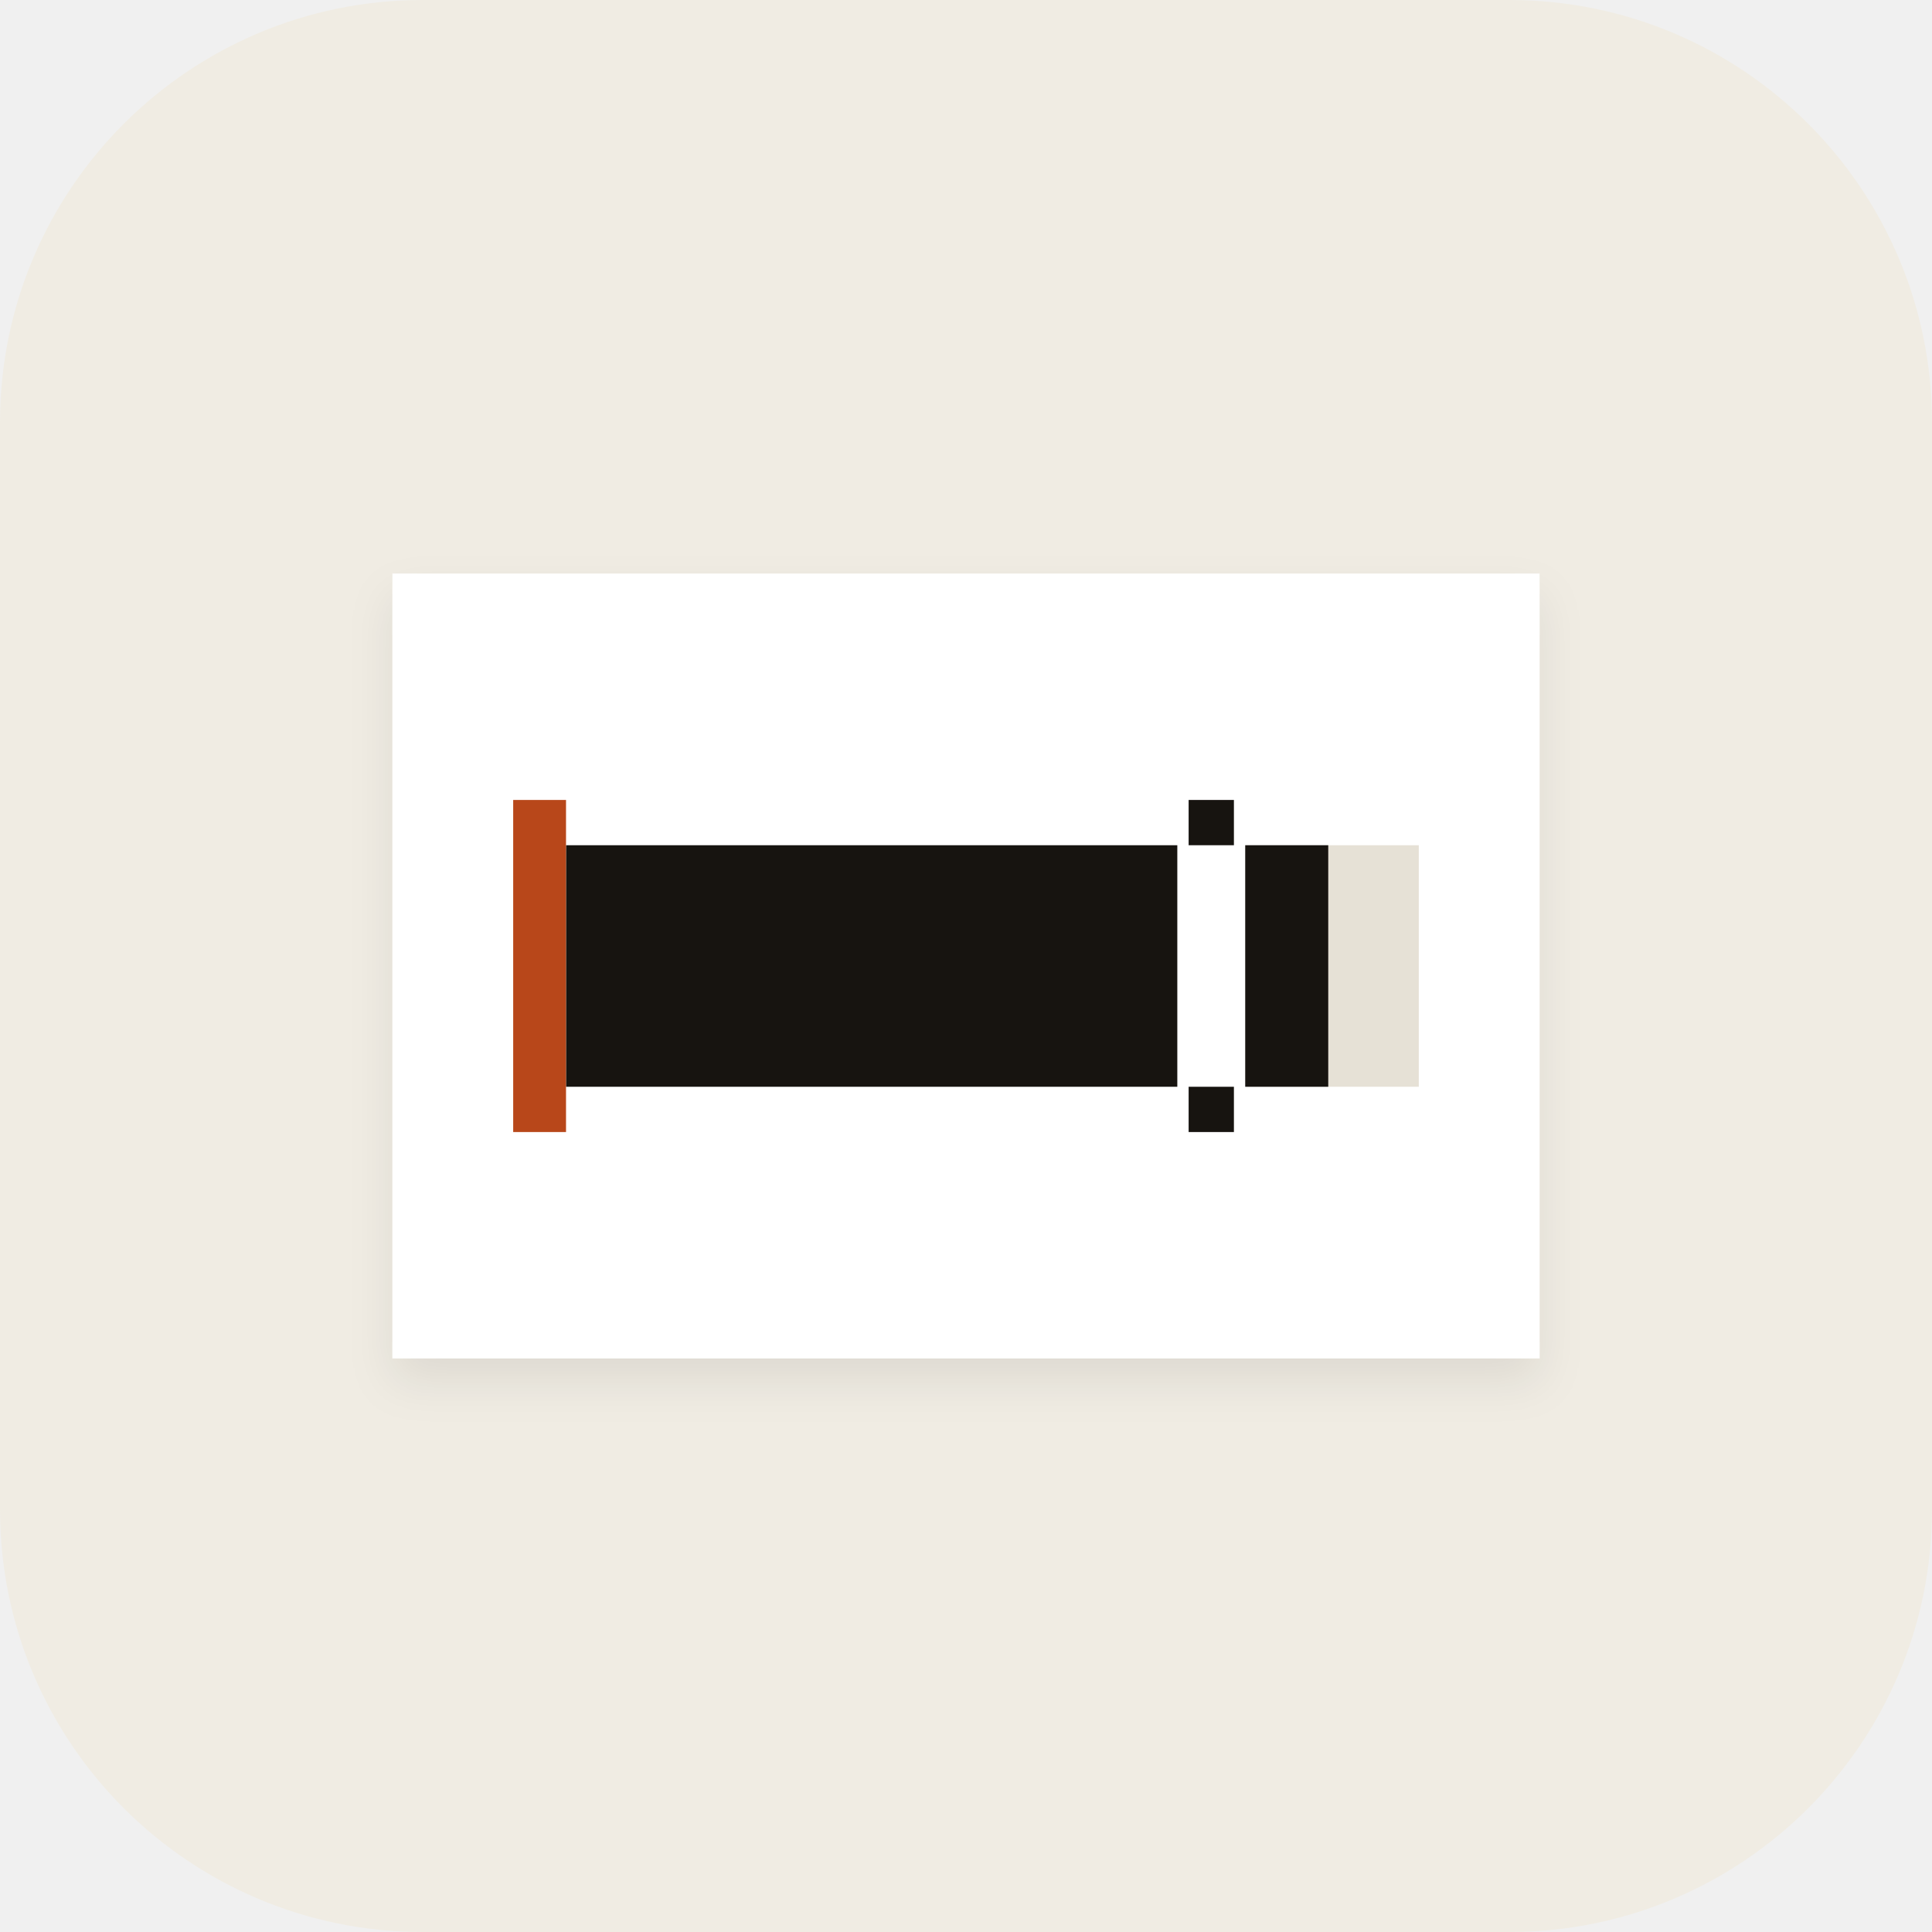
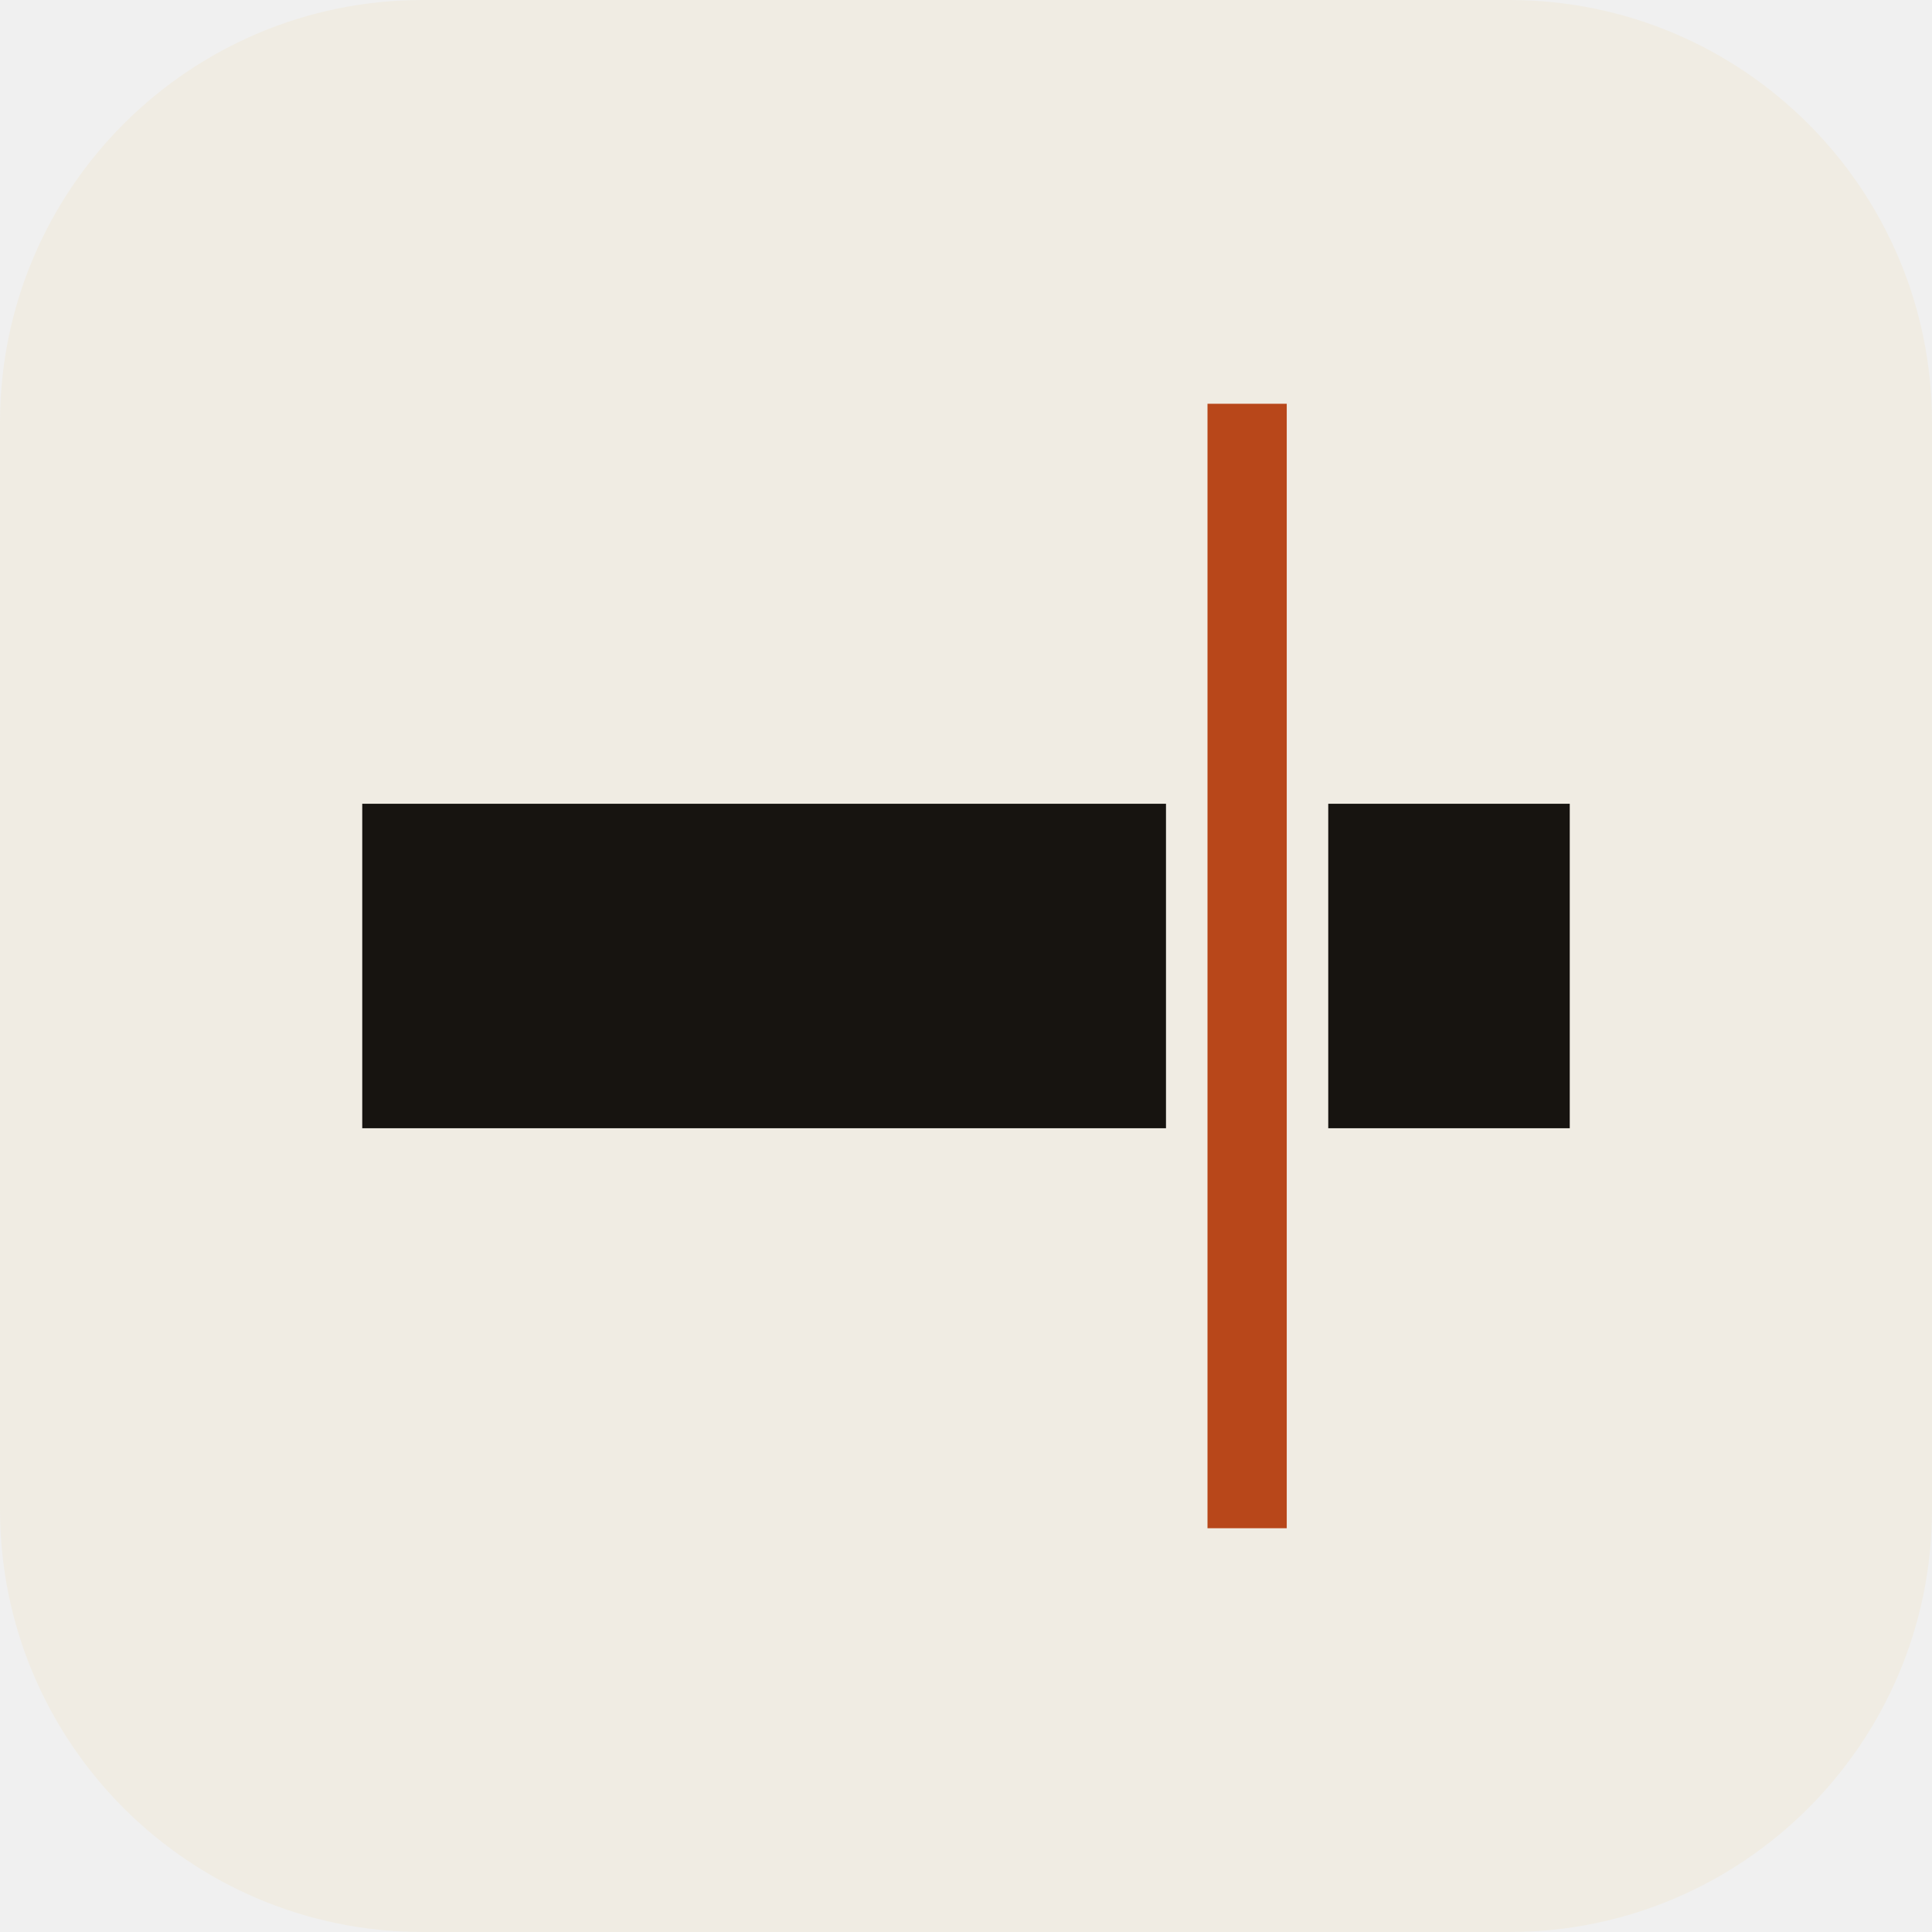
<svg xmlns="http://www.w3.org/2000/svg" viewBox="0 0 512 512" role="img" aria-label="Наш бюджет">
  <defs>
    <clipPath id="shape">
      <rect width="512" height="512" rx="112" />
    </clipPath>
-     <filter id="card-shadow" x="-10%" y="-10%" width="120%" height="130%">
-       <feDropShadow dx="0" dy="6" stdDeviation="6" flood-color="#171410" flood-opacity="0.08" />
-     </filter>
  </defs>
  <g clip-path="url(#shape)">
    <rect width="512" height="512" fill="#F0ECE3" />
-     <rect x="104" y="152" width="304" height="208" fill="#FFFFFF" filter="url(#card-shadow)" />
-     <rect x="330" y="224" width="46" height="64" fill="#E6E1D6" />
-     <rect x="150" y="224" width="162" height="64" fill="#171410" />
-     <rect x="330" y="224" width="22" height="64" fill="#171410" />
-     <rect x="315" y="212" width="12" height="12" fill="#171410" />
-     <rect x="315" y="288" width="12" height="12" fill="#171410" />
-     <rect x="136" y="212" width="14" height="88" fill="#B8471A" />
+     <rect x="96" y="213" width="213" height="86" fill="#171410" />
+     <rect x="352" y="213" width="64" height="86" fill="#171410" />
+     <rect x="320" y="107" width="21" height="298" fill="#B8471A" />
  </g>
</svg>
